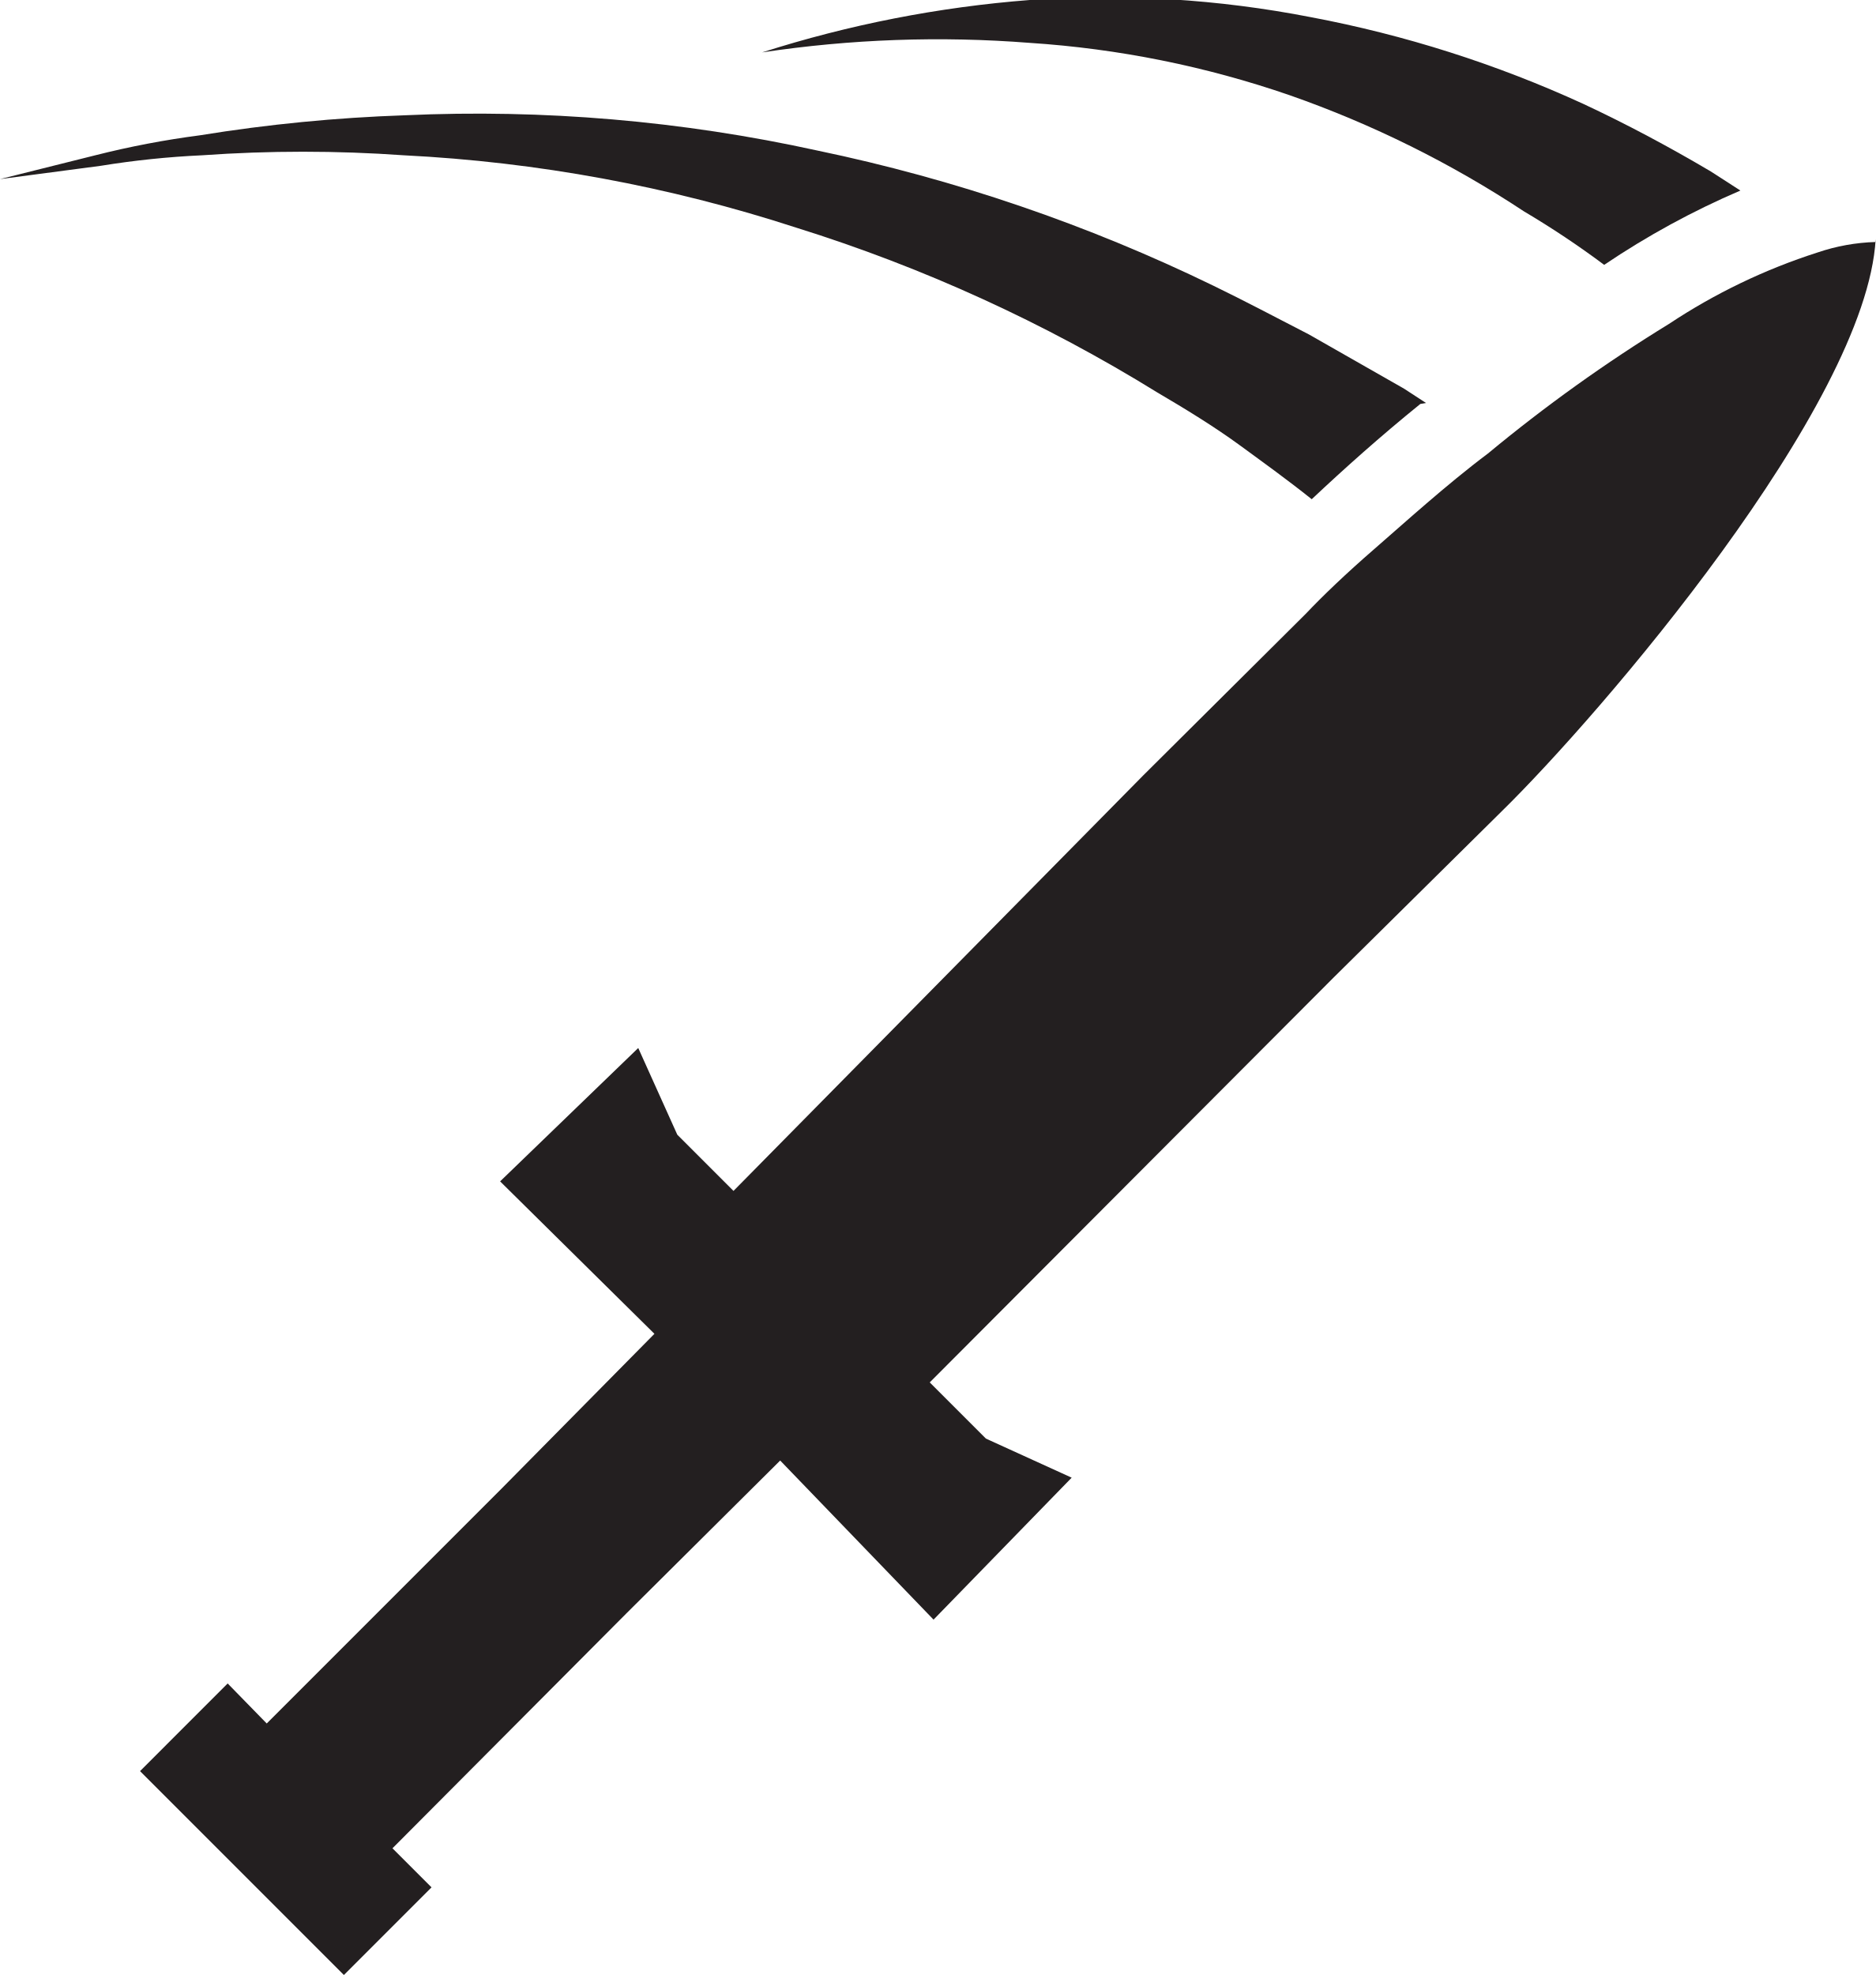
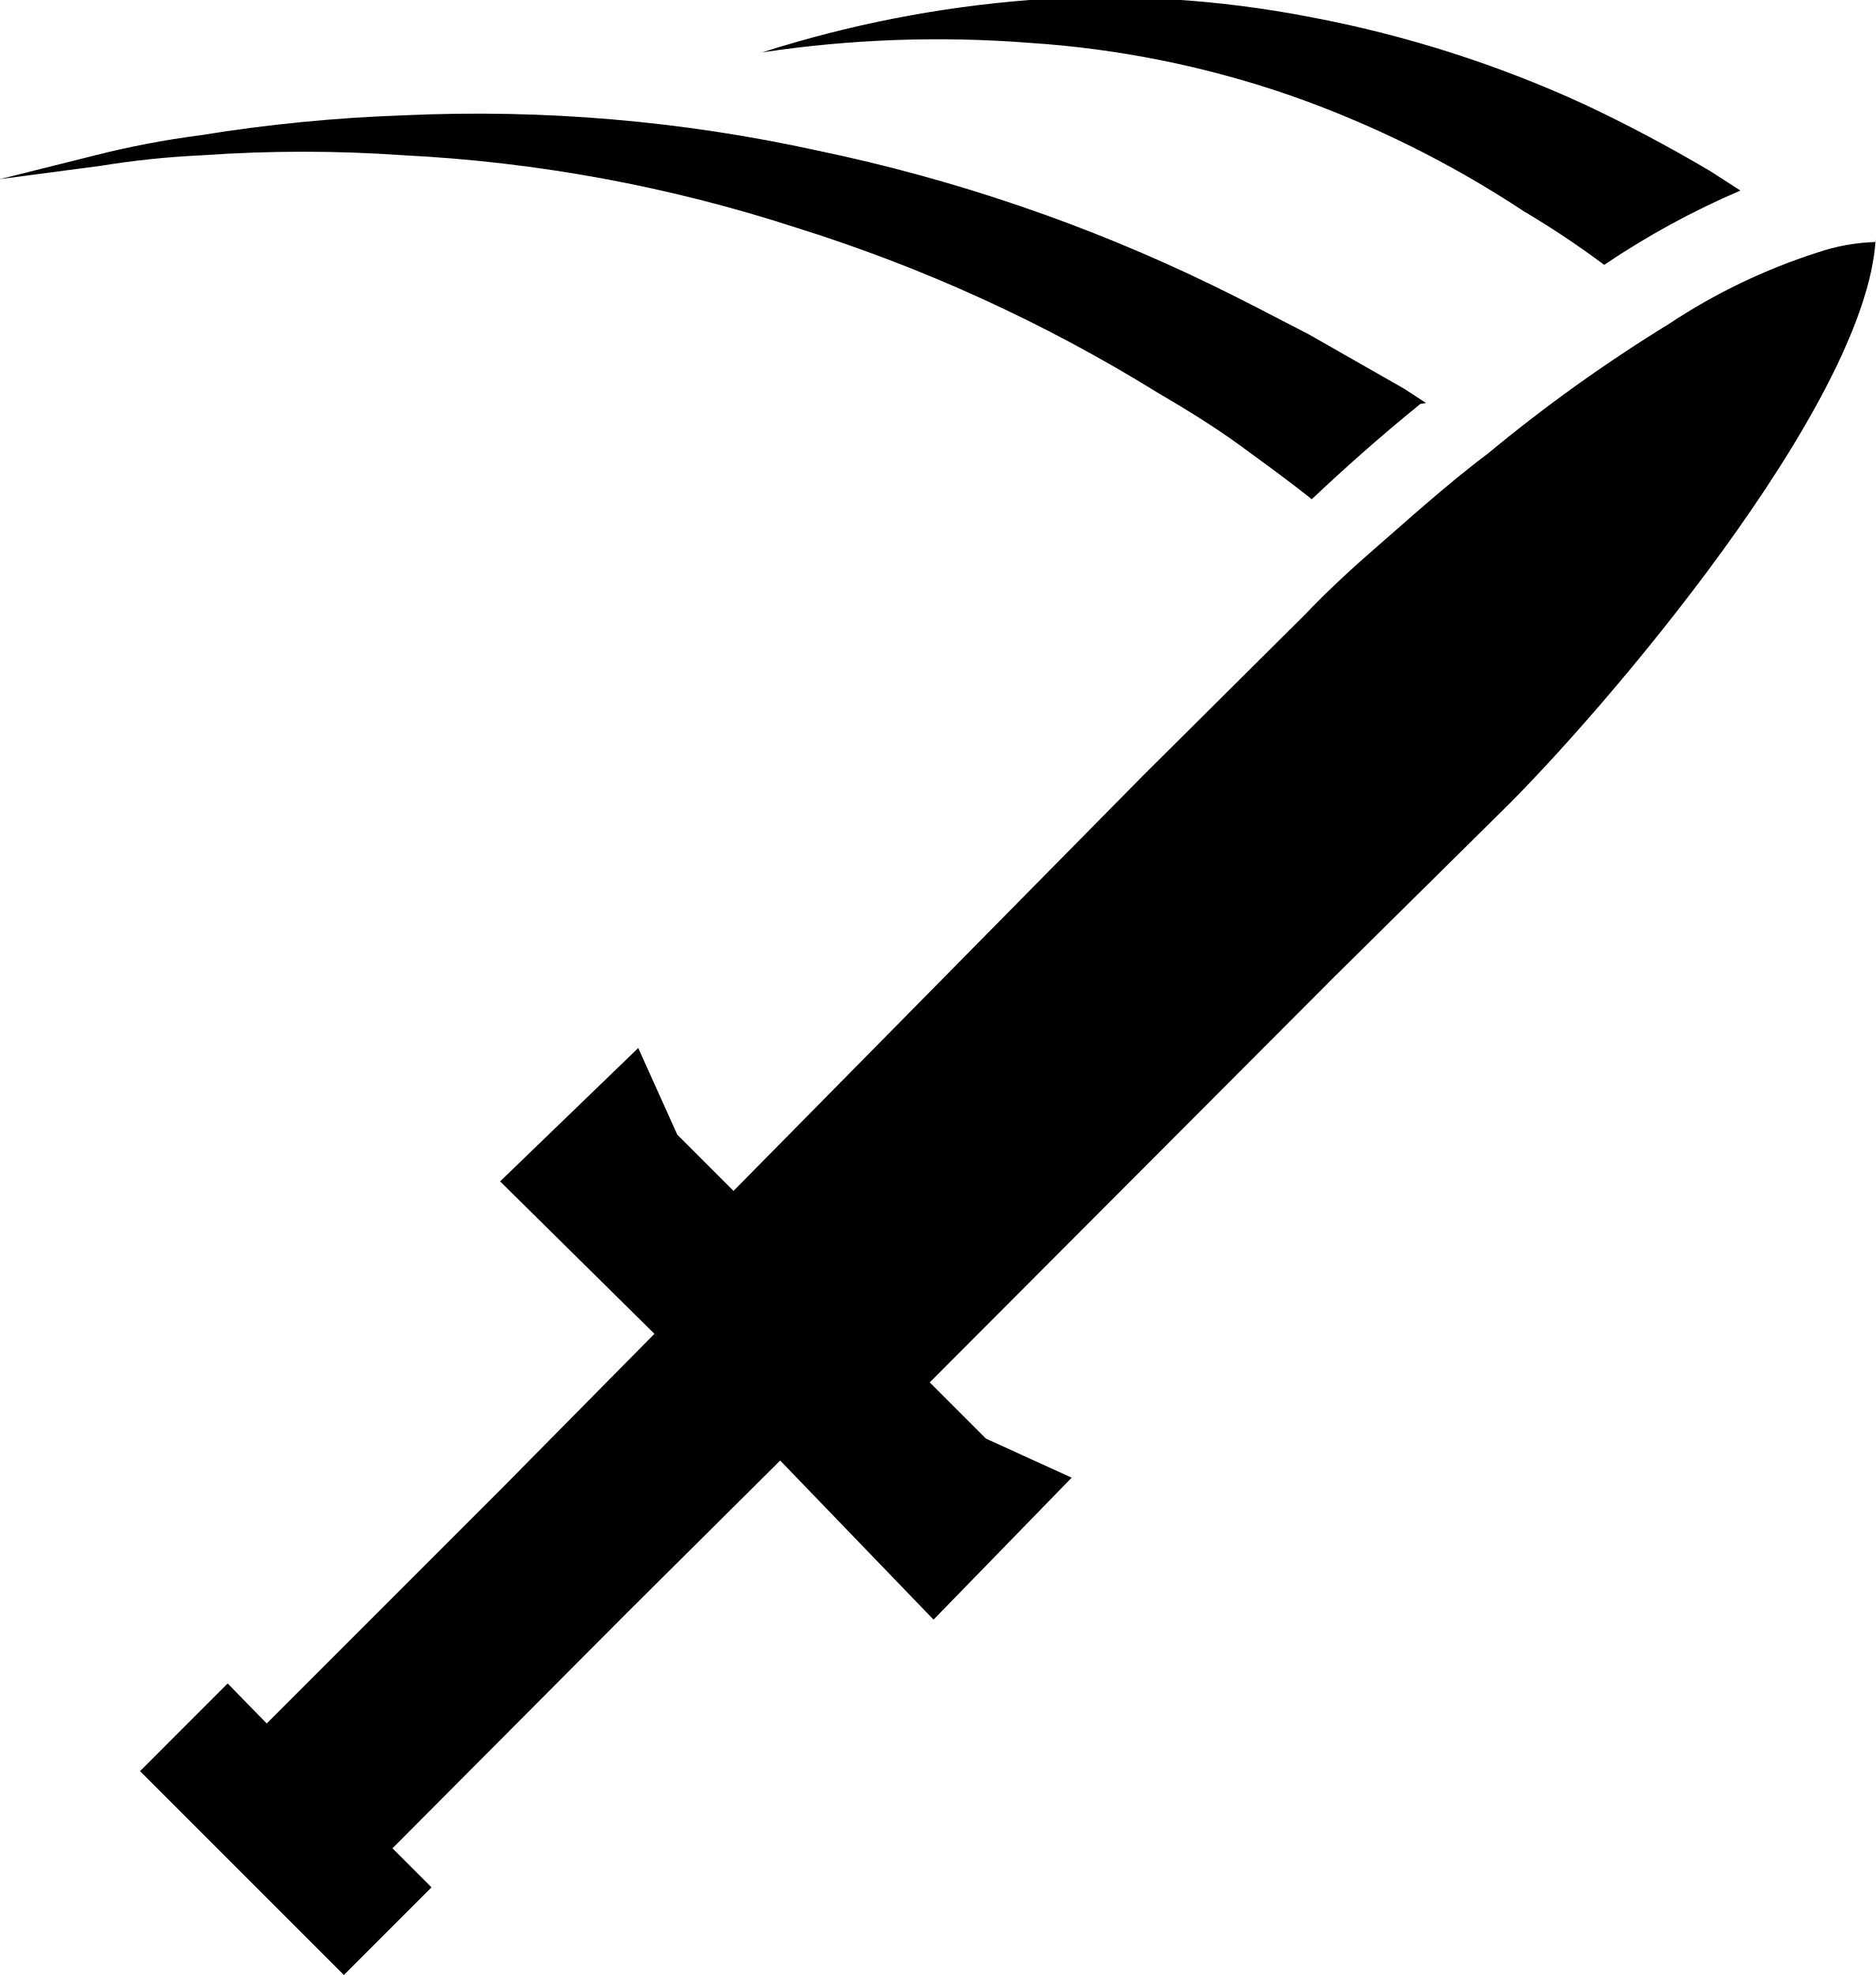
<svg xmlns="http://www.w3.org/2000/svg" viewBox="0 0 19.69 20.73">
  <defs>
-     <style>.cls-1{fill:#231f20;}</style>
+     <style>
+       
+     </style>
  </defs>
  <g id="Layer_2" data-name="Layer 2">
    <g id="Layer_1-2" data-name="Layer 1">
      <path class="cls-1" d="M14.91,4.24c-.42.34-.8.68-1.14,1-.25-.2-.5-.38-.76-.57s-.57-.38-.86-.55A16.64,16.64,0,0,0,8.36,2.39a15.87,15.87,0,0,0-4.12-.76,15,15,0,0,0-2.12,0,9.28,9.28,0,0,0-1.06.11L0,1.88l1-.25A9.46,9.46,0,0,1,2.1,1.42a17,17,0,0,1,2.15-.21,16.66,16.66,0,0,1,4.33.37A17.81,17.81,0,0,1,12.74,3c.33.16.65.33,1,.51l1,.57.23.15" />
      <path class="cls-1" d="M18.27,2a8.64,8.64,0,0,0-1.43.78A9.45,9.45,0,0,0,16,2.22,11.14,11.14,0,0,0,13.54,1,10.45,10.45,0,0,0,10.81.45,12.39,12.39,0,0,0,8,.55,12.36,12.36,0,0,1,10.81,0a11.27,11.27,0,0,1,2.95.18,12.36,12.36,0,0,1,2.86.91c.45.21.9.45,1.34.71l.31.2" />
      <path class="cls-1" d="M19.69,2.51c-.1,1.75-2.9,5-3.92,6L14,10.26,9.76,14.51l.59.59.9.41L9.8,17,8.19,15.33l-1.61,1.6L4.12,19.4l.41.41-.92.92L1.47,18.59l.92-.92.41.42,2.47-2.47L6.87,14,5.25,12.4,6.7,11l.41.91.59.59L12,8.14l1.71-1.7c.17-.18.42-.42.72-.68s.75-.67,1.19-1a16.5,16.5,0,0,1,1.9-1.36,6.29,6.29,0,0,1,1.56-.75,2.08,2.08,0,0,1,.61-.11" />
    </g>
  </g>
</svg>
